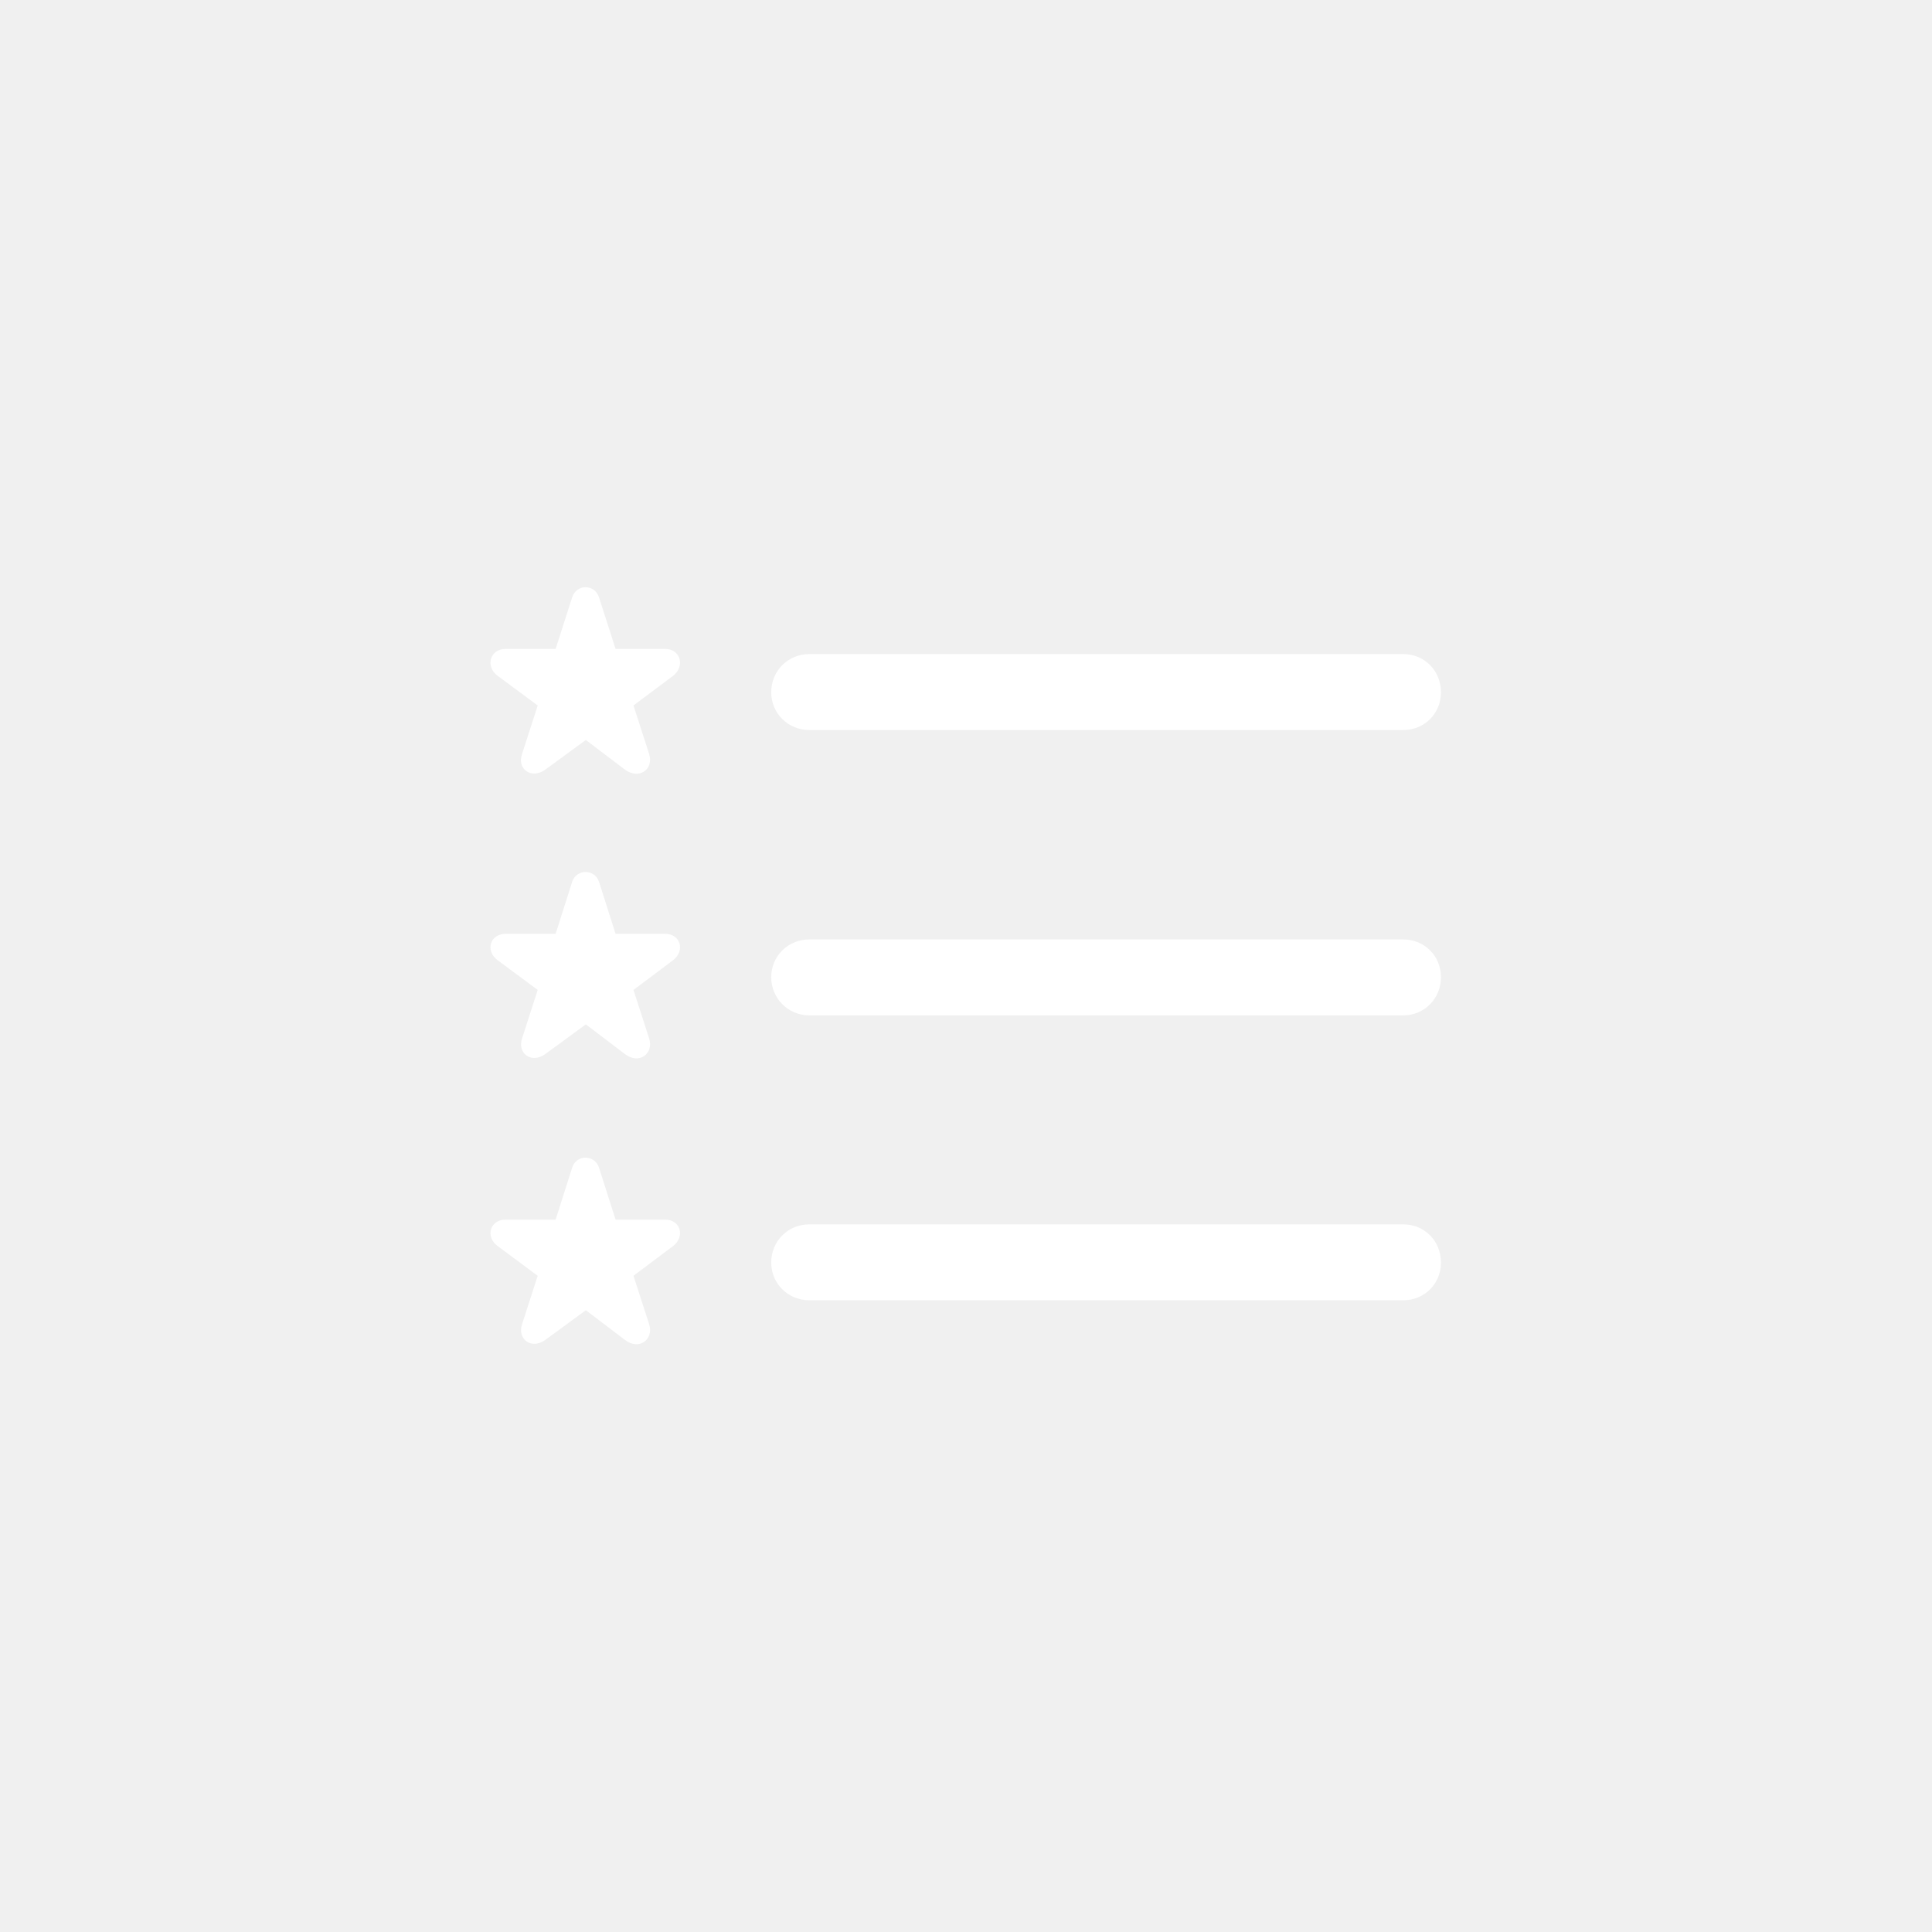
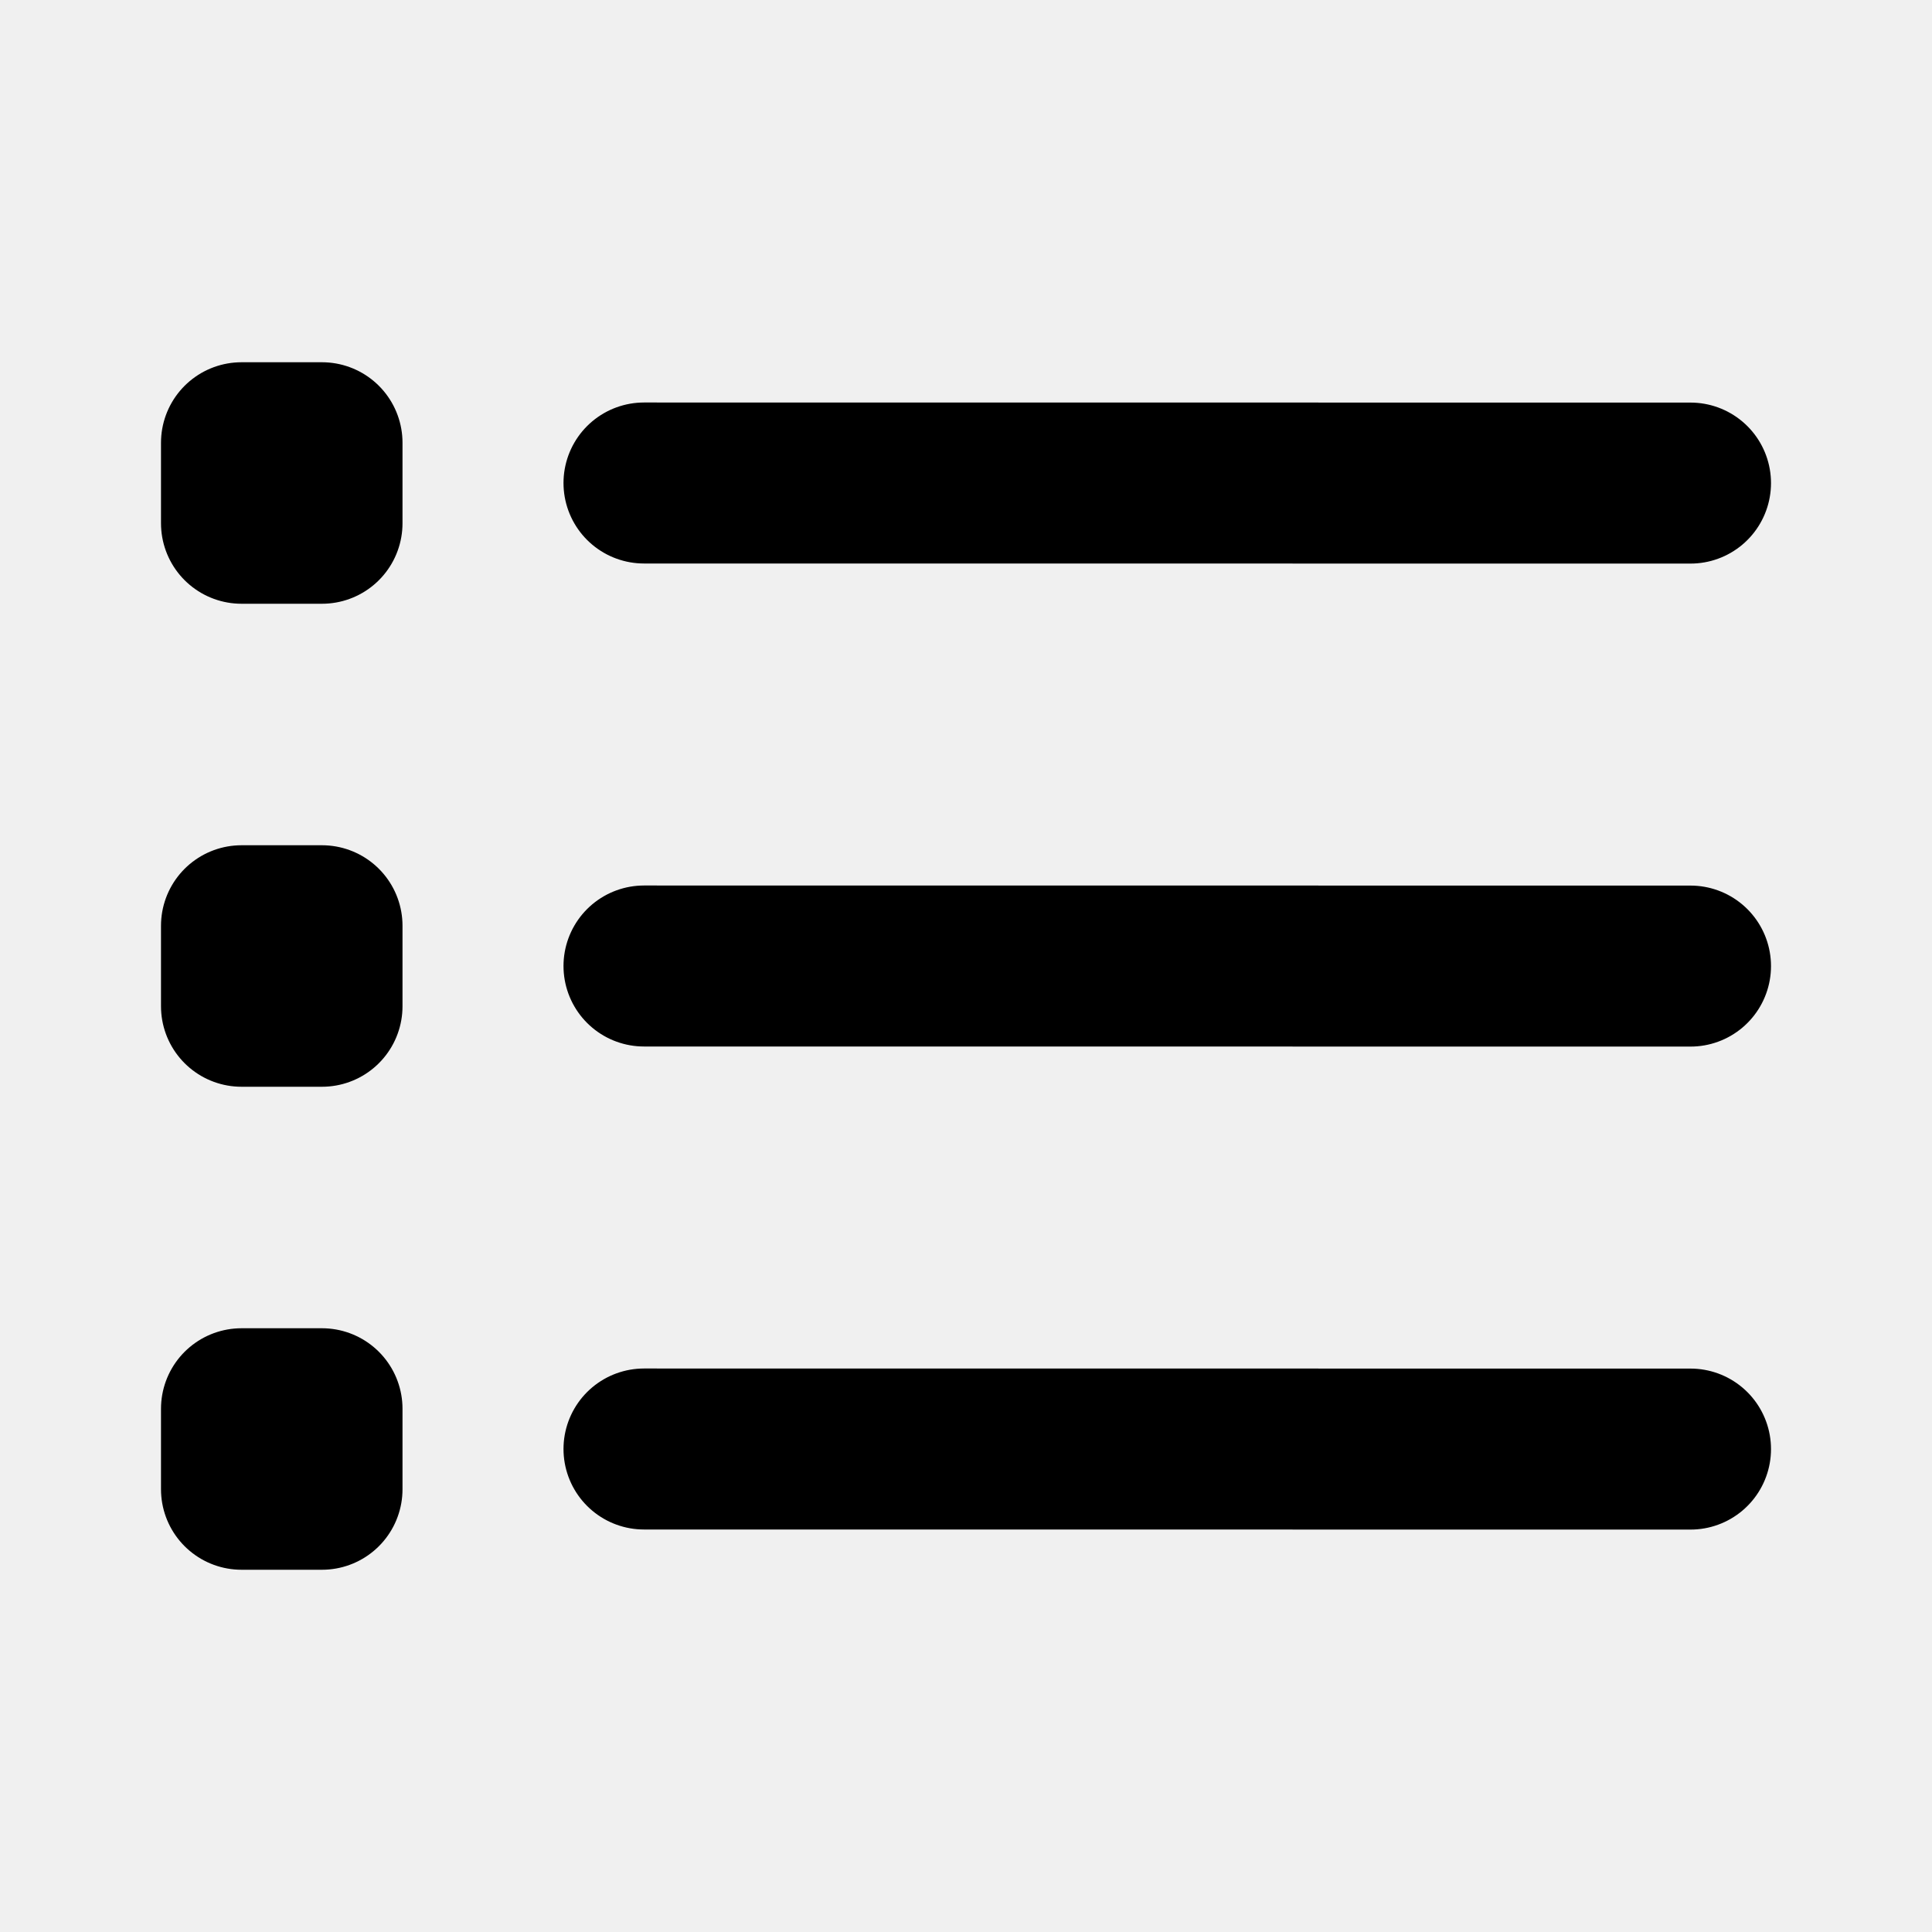
- <svg xmlns="http://www.w3.org/2000/svg" width="44" height="44" viewBox="0 0 44 44" fill="none">
-   <path d="M12.418 17.528L13.342 16.852L14.233 17.528C14.556 17.765 14.899 17.518 14.781 17.163L14.427 16.067L15.329 15.391C15.608 15.176 15.501 14.778 15.146 14.778H14.019L13.643 13.607C13.546 13.296 13.127 13.296 13.03 13.607L12.654 14.778H11.516C11.161 14.778 11.043 15.176 11.333 15.391L12.246 16.067L11.892 17.163C11.763 17.518 12.106 17.754 12.418 17.528ZM18.434 16.626H31.958C32.441 16.626 32.817 16.25 32.817 15.767C32.817 15.273 32.441 14.896 31.958 14.896H18.434C17.95 14.896 17.564 15.273 17.564 15.767C17.564 16.25 17.95 16.626 18.434 16.626ZM12.418 24.006L13.342 23.329L14.233 24.006C14.556 24.253 14.899 23.995 14.781 23.641L14.427 22.545L15.329 21.868C15.608 21.653 15.501 21.267 15.146 21.267H14.019L13.643 20.085C13.546 19.784 13.127 19.784 13.03 20.085L12.654 21.267H11.516C11.161 21.267 11.043 21.653 11.333 21.868L12.246 22.545L11.892 23.641C11.773 23.995 12.106 24.231 12.418 24.006ZM18.434 23.125H31.958C32.441 23.125 32.817 22.738 32.817 22.255C32.817 21.771 32.441 21.395 31.958 21.395H18.434C17.95 21.395 17.564 21.771 17.564 22.255C17.564 22.738 17.95 23.125 18.434 23.125ZM12.418 30.516L13.342 29.839L14.233 30.516C14.556 30.763 14.899 30.505 14.781 30.15L14.427 29.055L15.329 28.378C15.608 28.163 15.501 27.776 15.146 27.776H14.019L13.643 26.595C13.546 26.294 13.127 26.283 13.03 26.595L12.654 27.776H11.516C11.161 27.776 11.043 28.163 11.333 28.378L12.246 29.055L11.892 30.15C11.773 30.505 12.106 30.741 12.418 30.516ZM18.434 29.613H31.958C32.441 29.613 32.817 29.237 32.817 28.754C32.817 28.26 32.441 27.884 31.958 27.884H18.434C17.95 27.884 17.564 28.26 17.564 28.754C17.564 29.237 17.95 29.613 18.434 29.613Z" fill="white" />
+ <svg xmlns="http://www.w3.org/2000/svg" width="800px" height="800px" viewBox="0 0 24 24" fill="none">
+   <path d="M8 6L21 6.001M8 12L21 12.001M8 18L21 18.001M3 6.5H4V5.5H3V6.5ZM3 12.5H4V11.5H3V12.5ZM3 18.5H4V17.5H3V18.5Z" stroke="#000000" stroke-width="2" stroke-linecap="round" stroke-linejoin="round" />
</svg>
